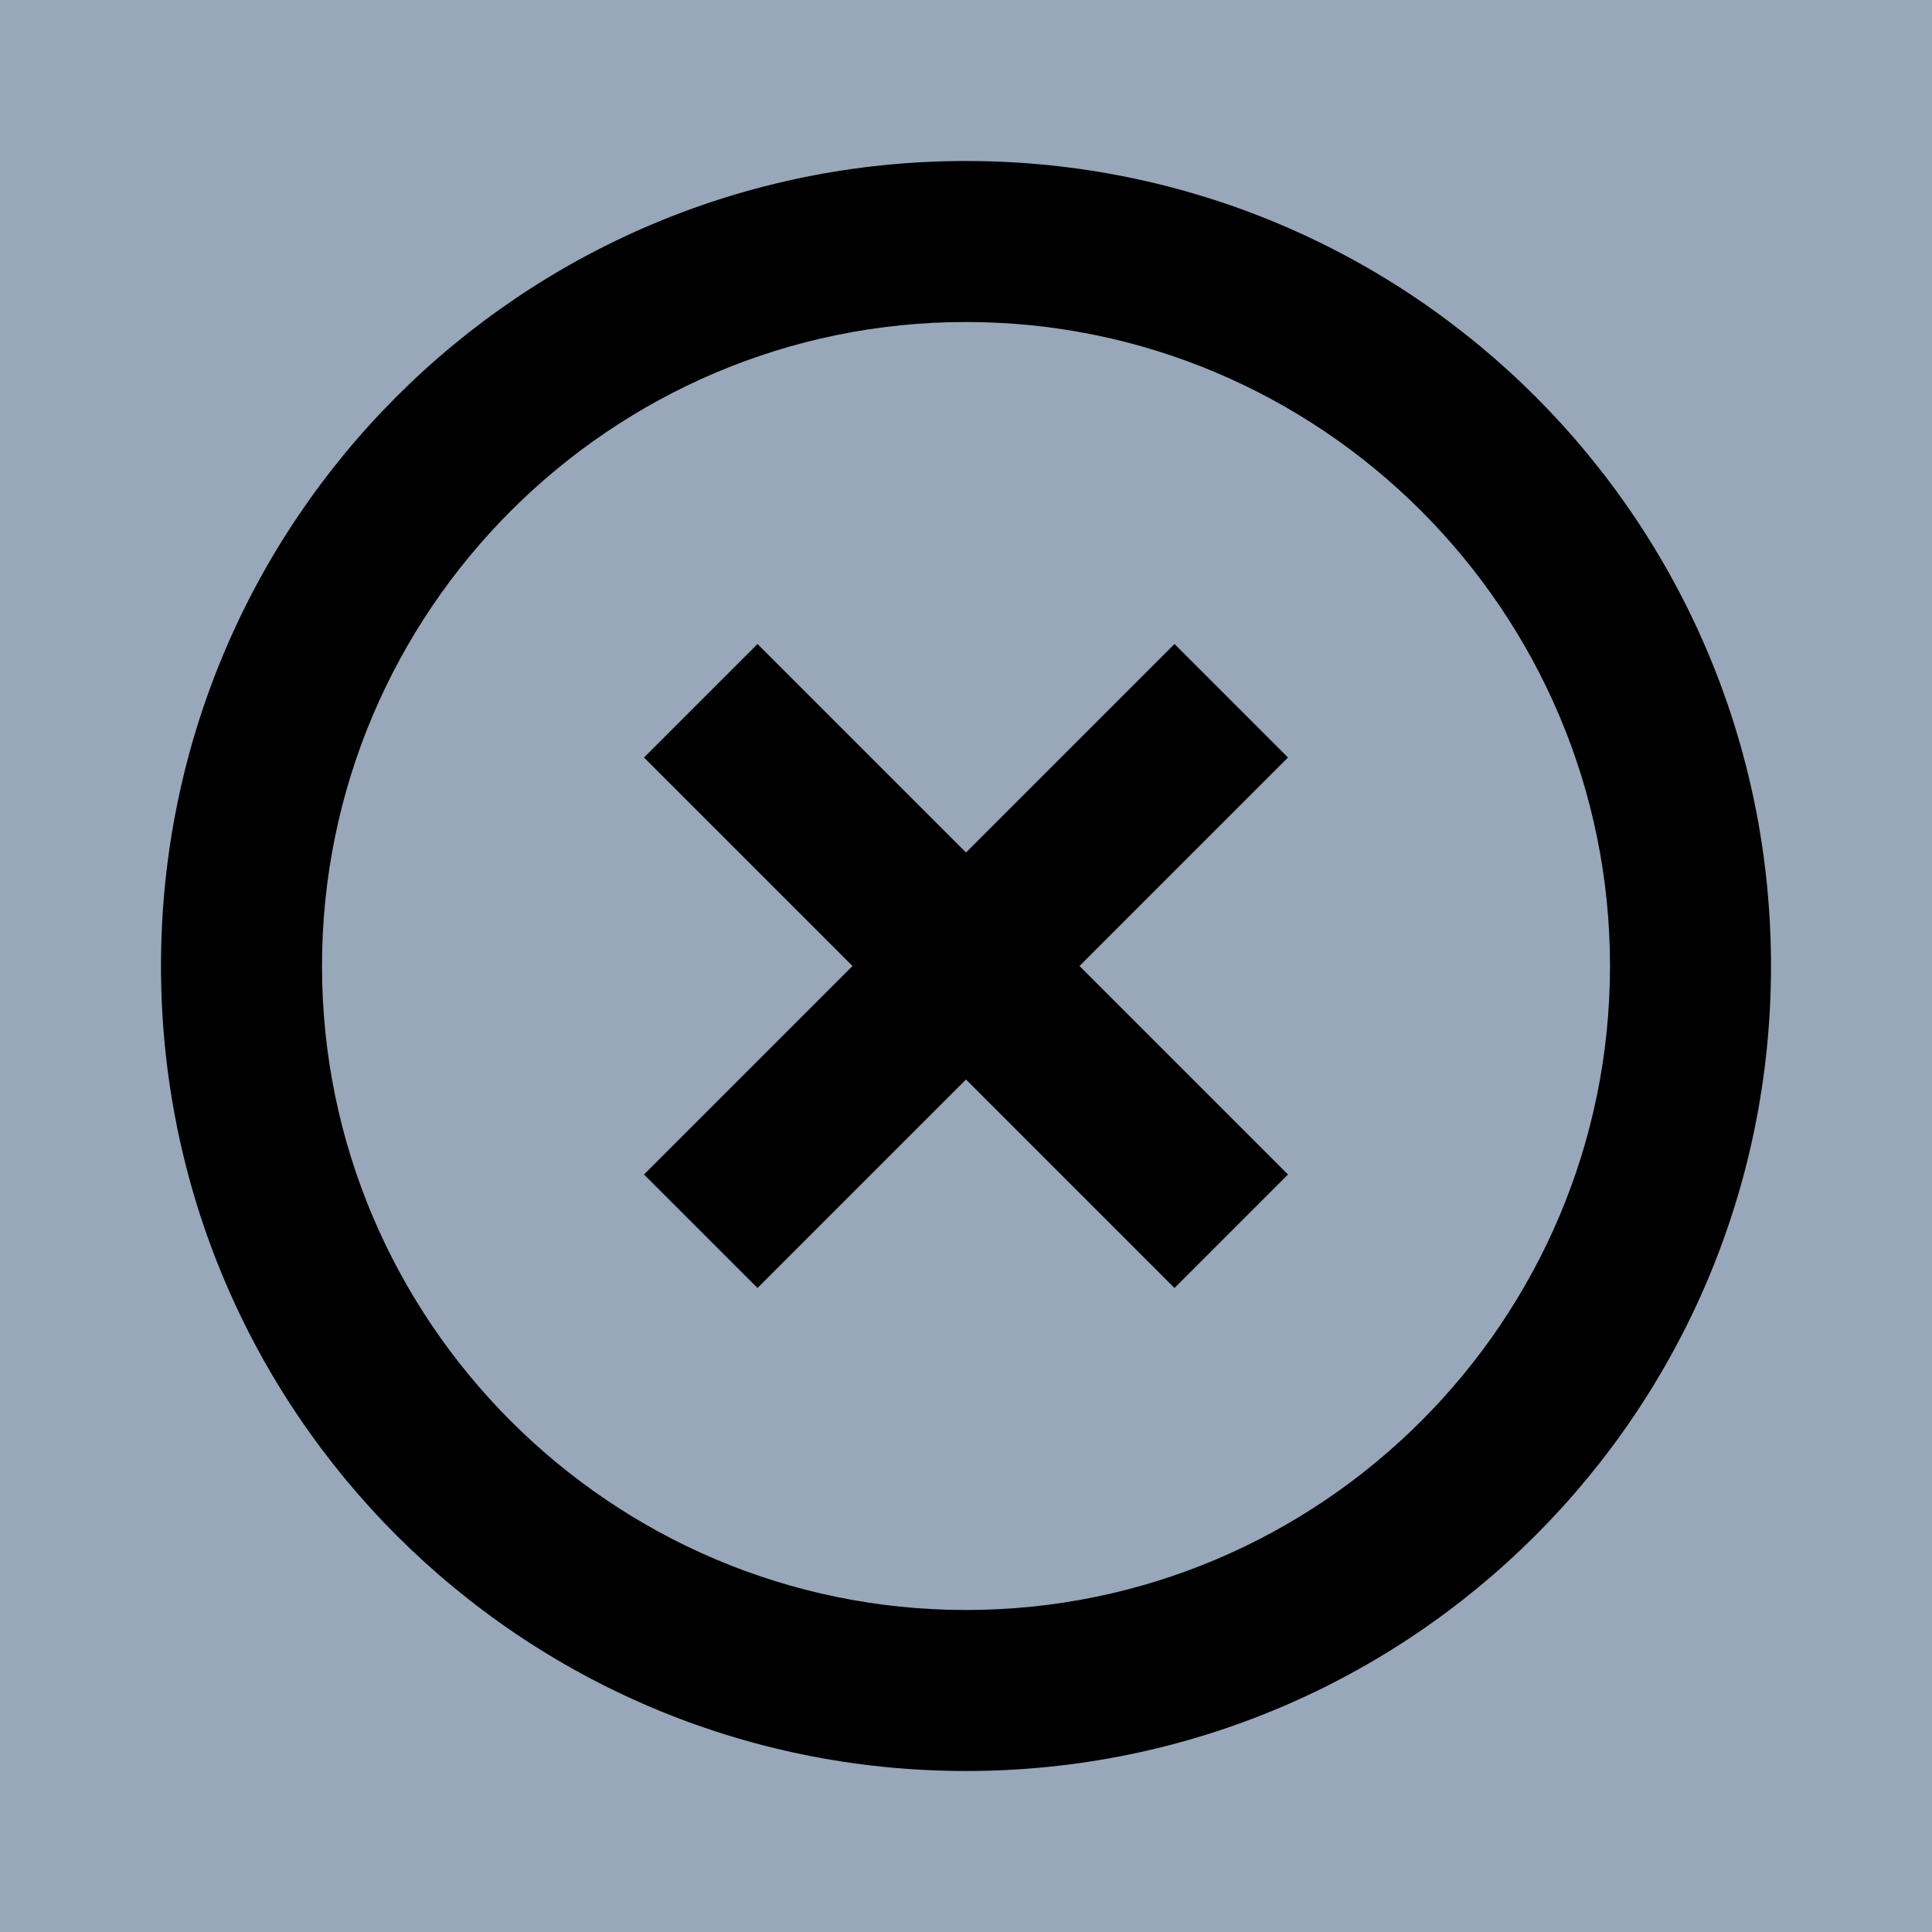
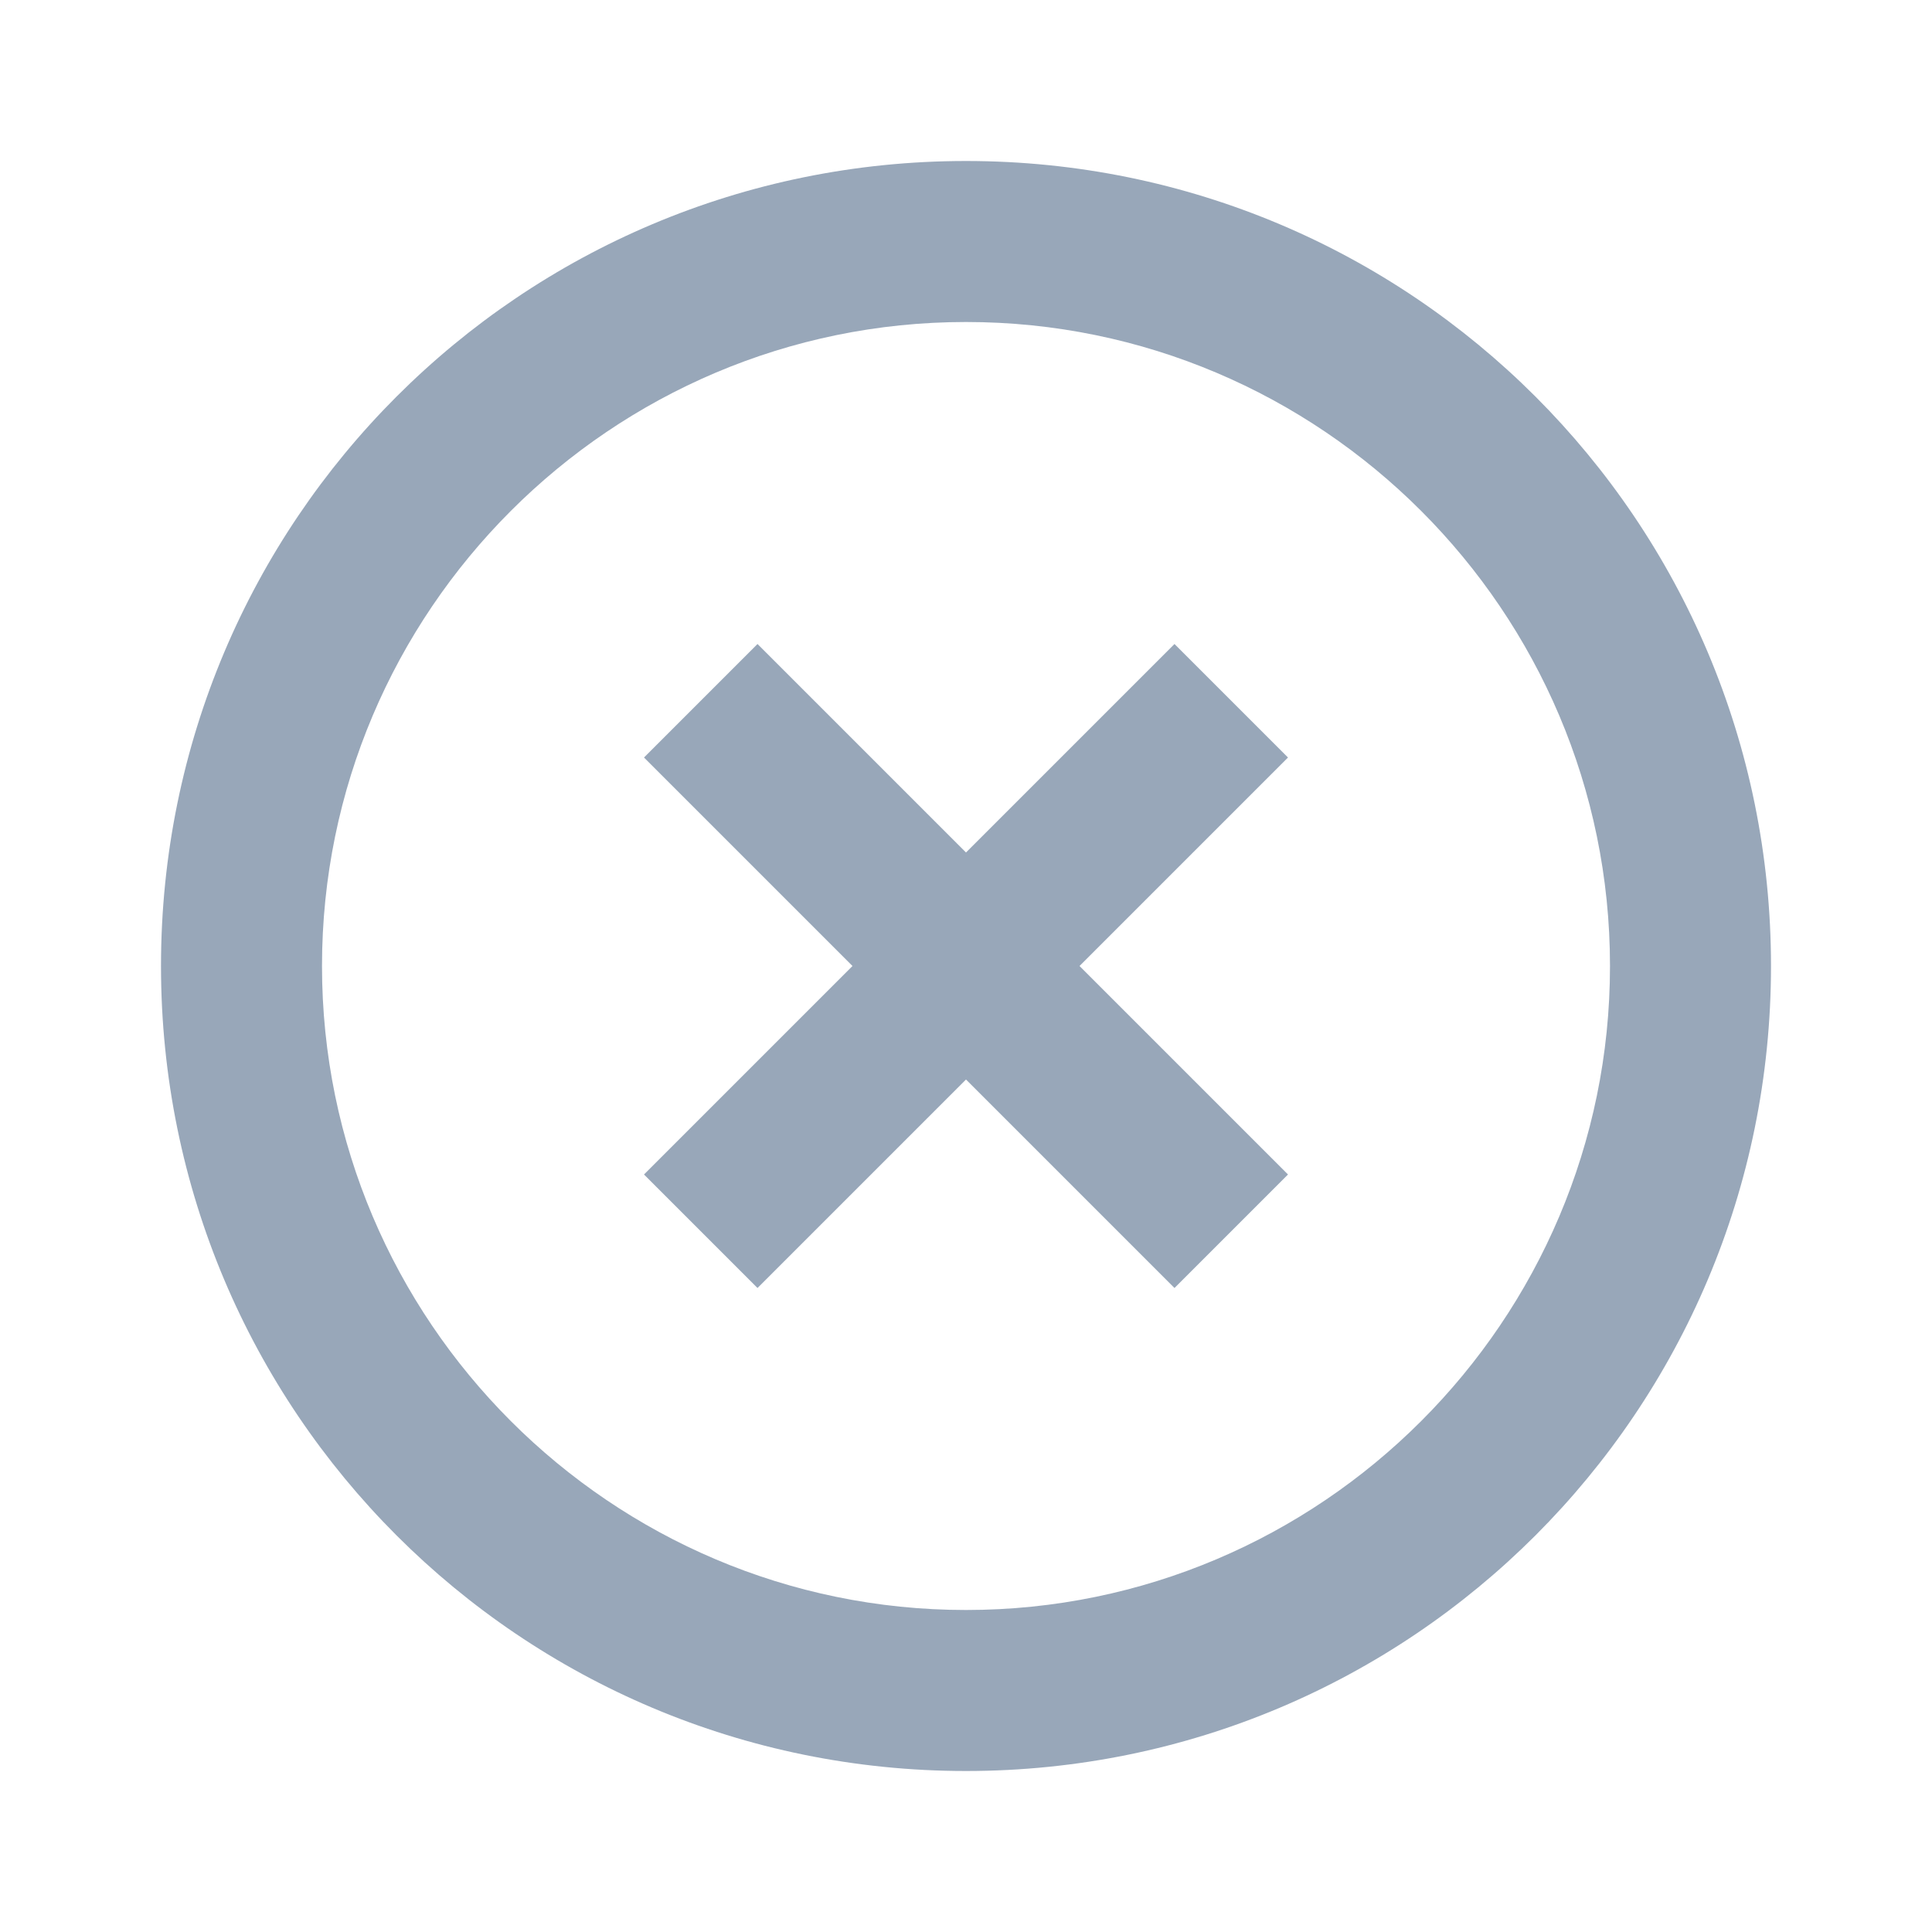
- <svg xmlns="http://www.w3.org/2000/svg" height="24px" viewBox="0 0 24 24" width="24px" fill="#000000">
-   <path d="M0 0h24v24H0z" fill="#98a7b9" />
-   <path d="M14.59 8L12 10.59 9.41 8 8 9.41 10.59 12 8 14.59 9.41 16 12 13.41 14.59 16 16 14.59 13.41 12 16 9.41 14.59 8zM12 2C6.47 2 2 6.47 2 12s4.47 10 10 10 10-4.47 10-10S17.53 2 12 2zm0 18c-4.41 0-8-3.59-8-8s3.59-8 8-8 8 3.59 8 8-3.59 8-8 8z" />
+ <svg xmlns="http://www.w3.org/2000/svg" height="24px" viewBox="0 0 24 24" width="24px" fill="transparent">
+   <path d="M0 0h24v24H0z" />
+   <path fill="#98a7b9" d="M14.59 8L12 10.59 9.41 8 8 9.41 10.59 12 8 14.59 9.41 16 12 13.41 14.59 16 16 14.59 13.41 12 16 9.41 14.59 8zM12 2C6.47 2 2 6.47 2 12s4.47 10 10 10 10-4.47 10-10S17.53 2 12 2zm0 18c-4.41 0-8-3.59-8-8s3.59-8 8-8 8 3.59 8 8-3.59 8-8 8z" />
</svg>
